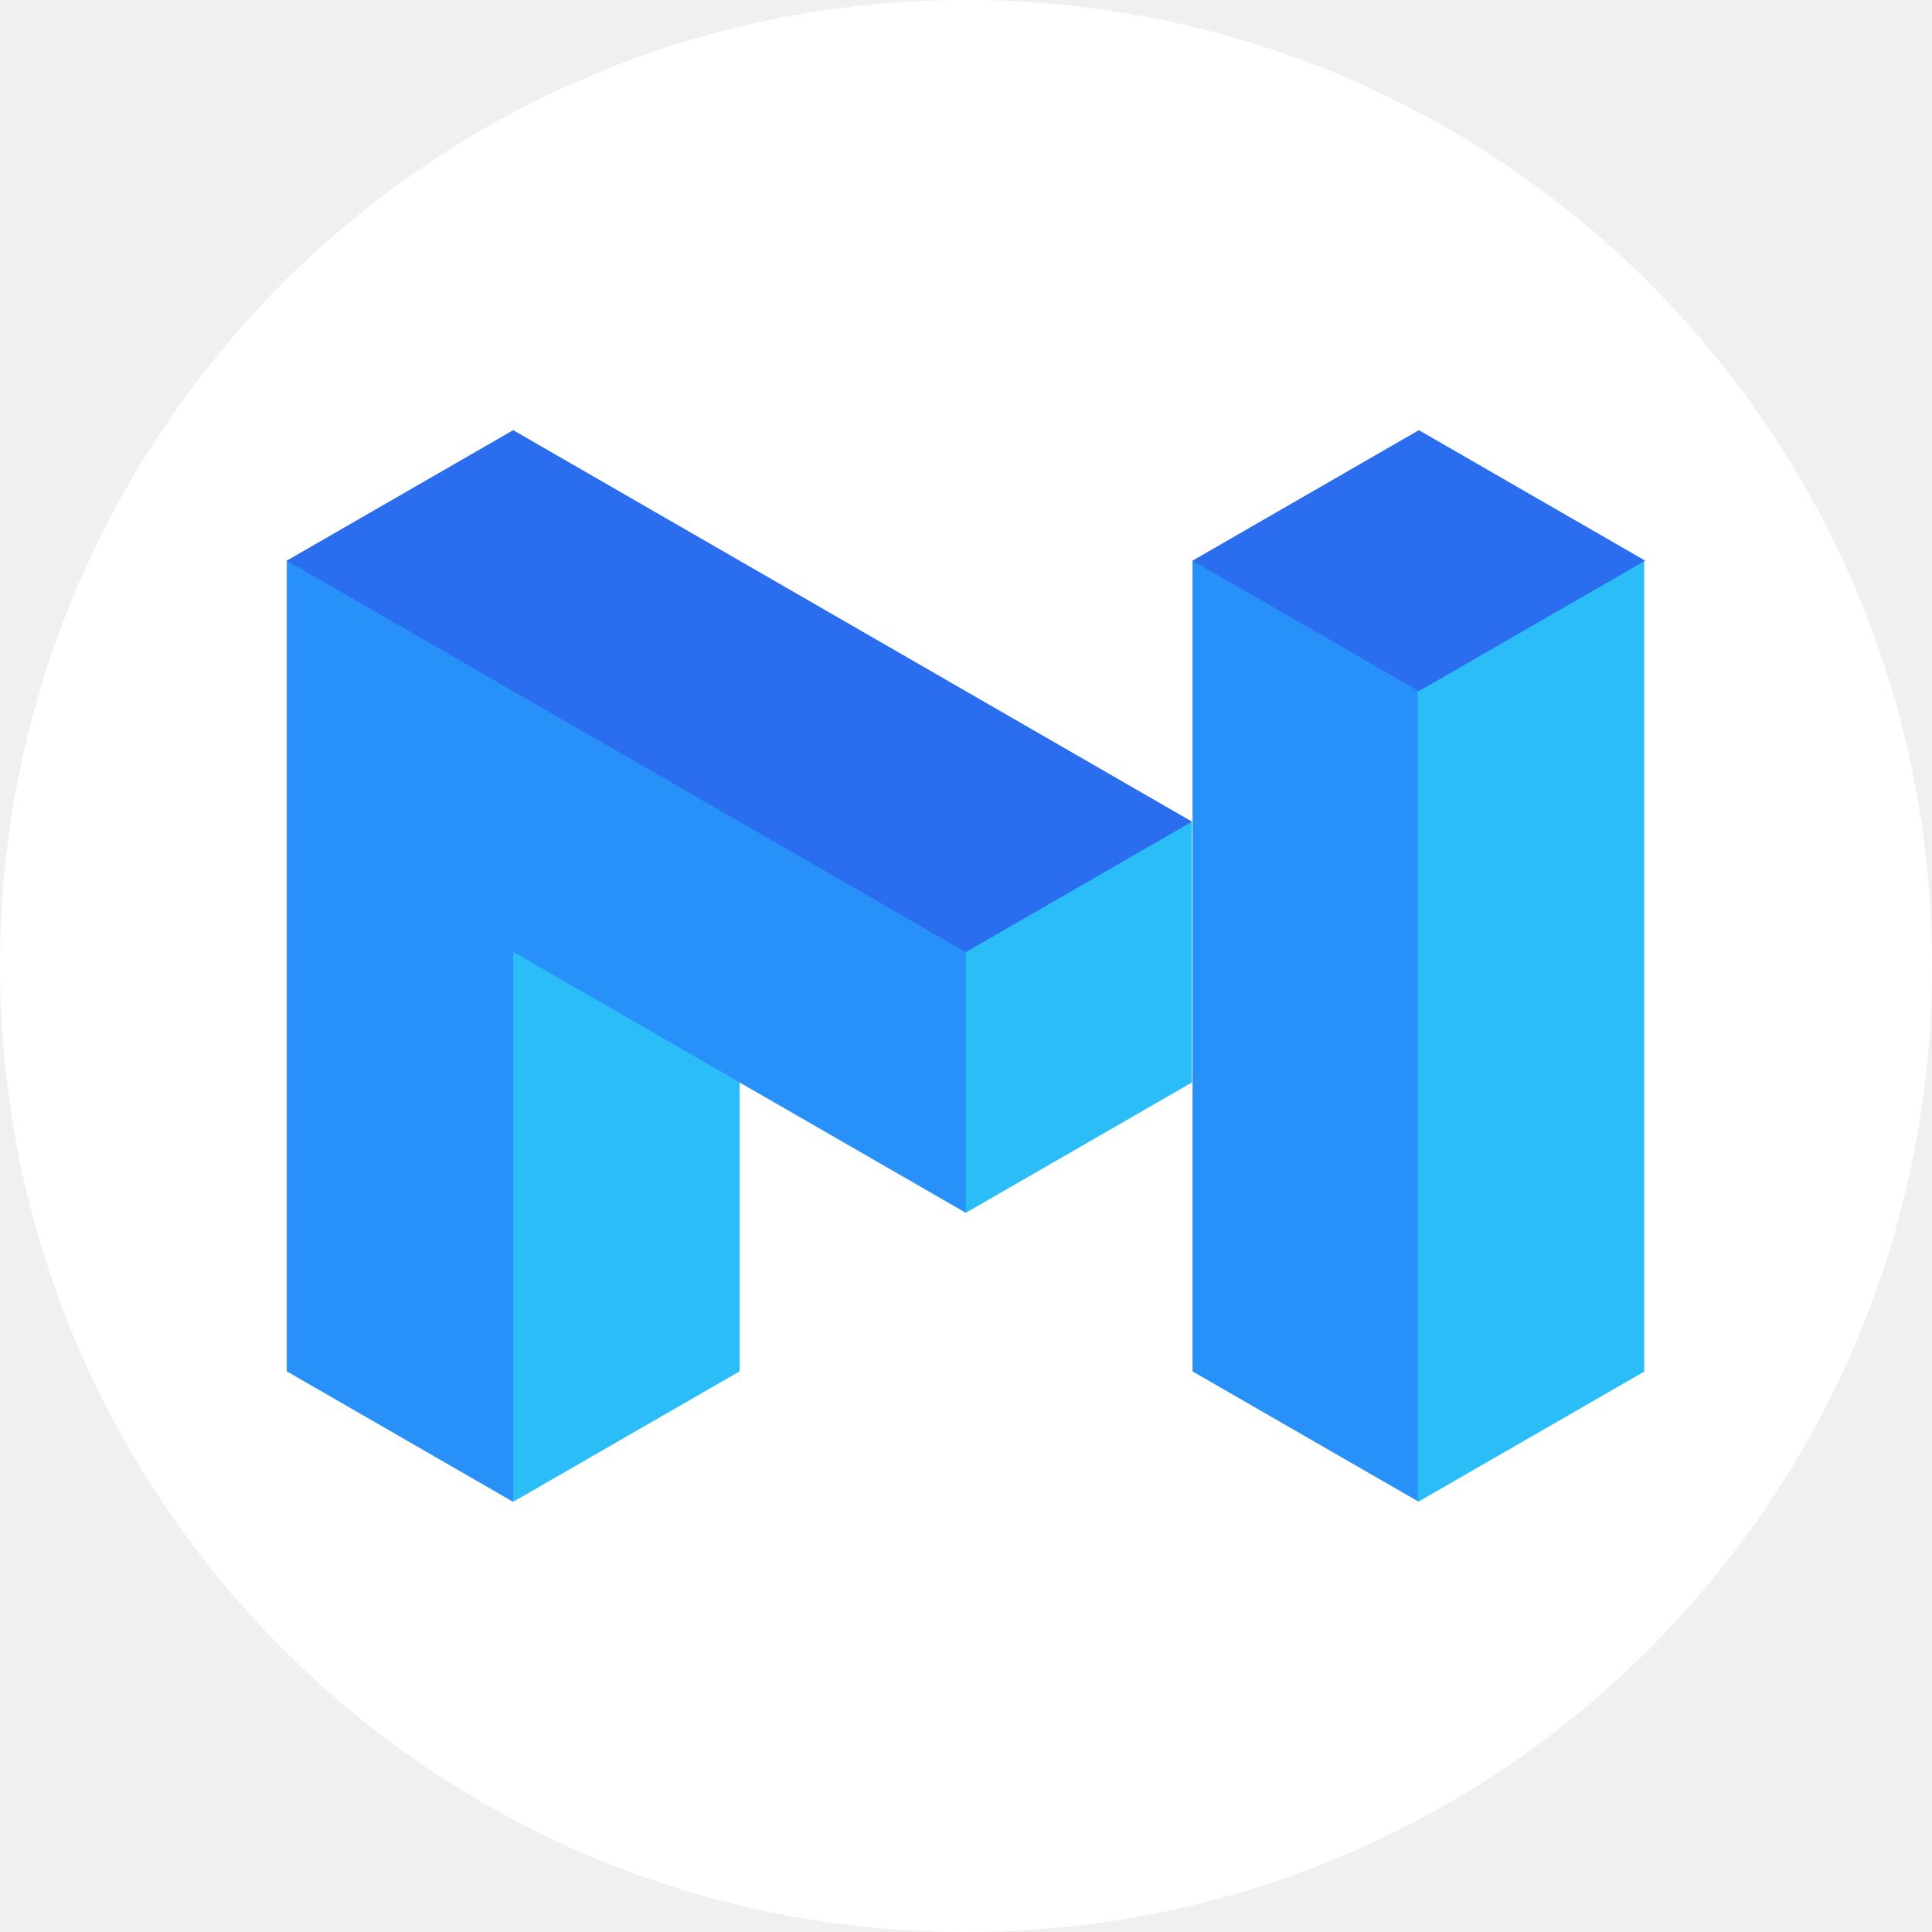
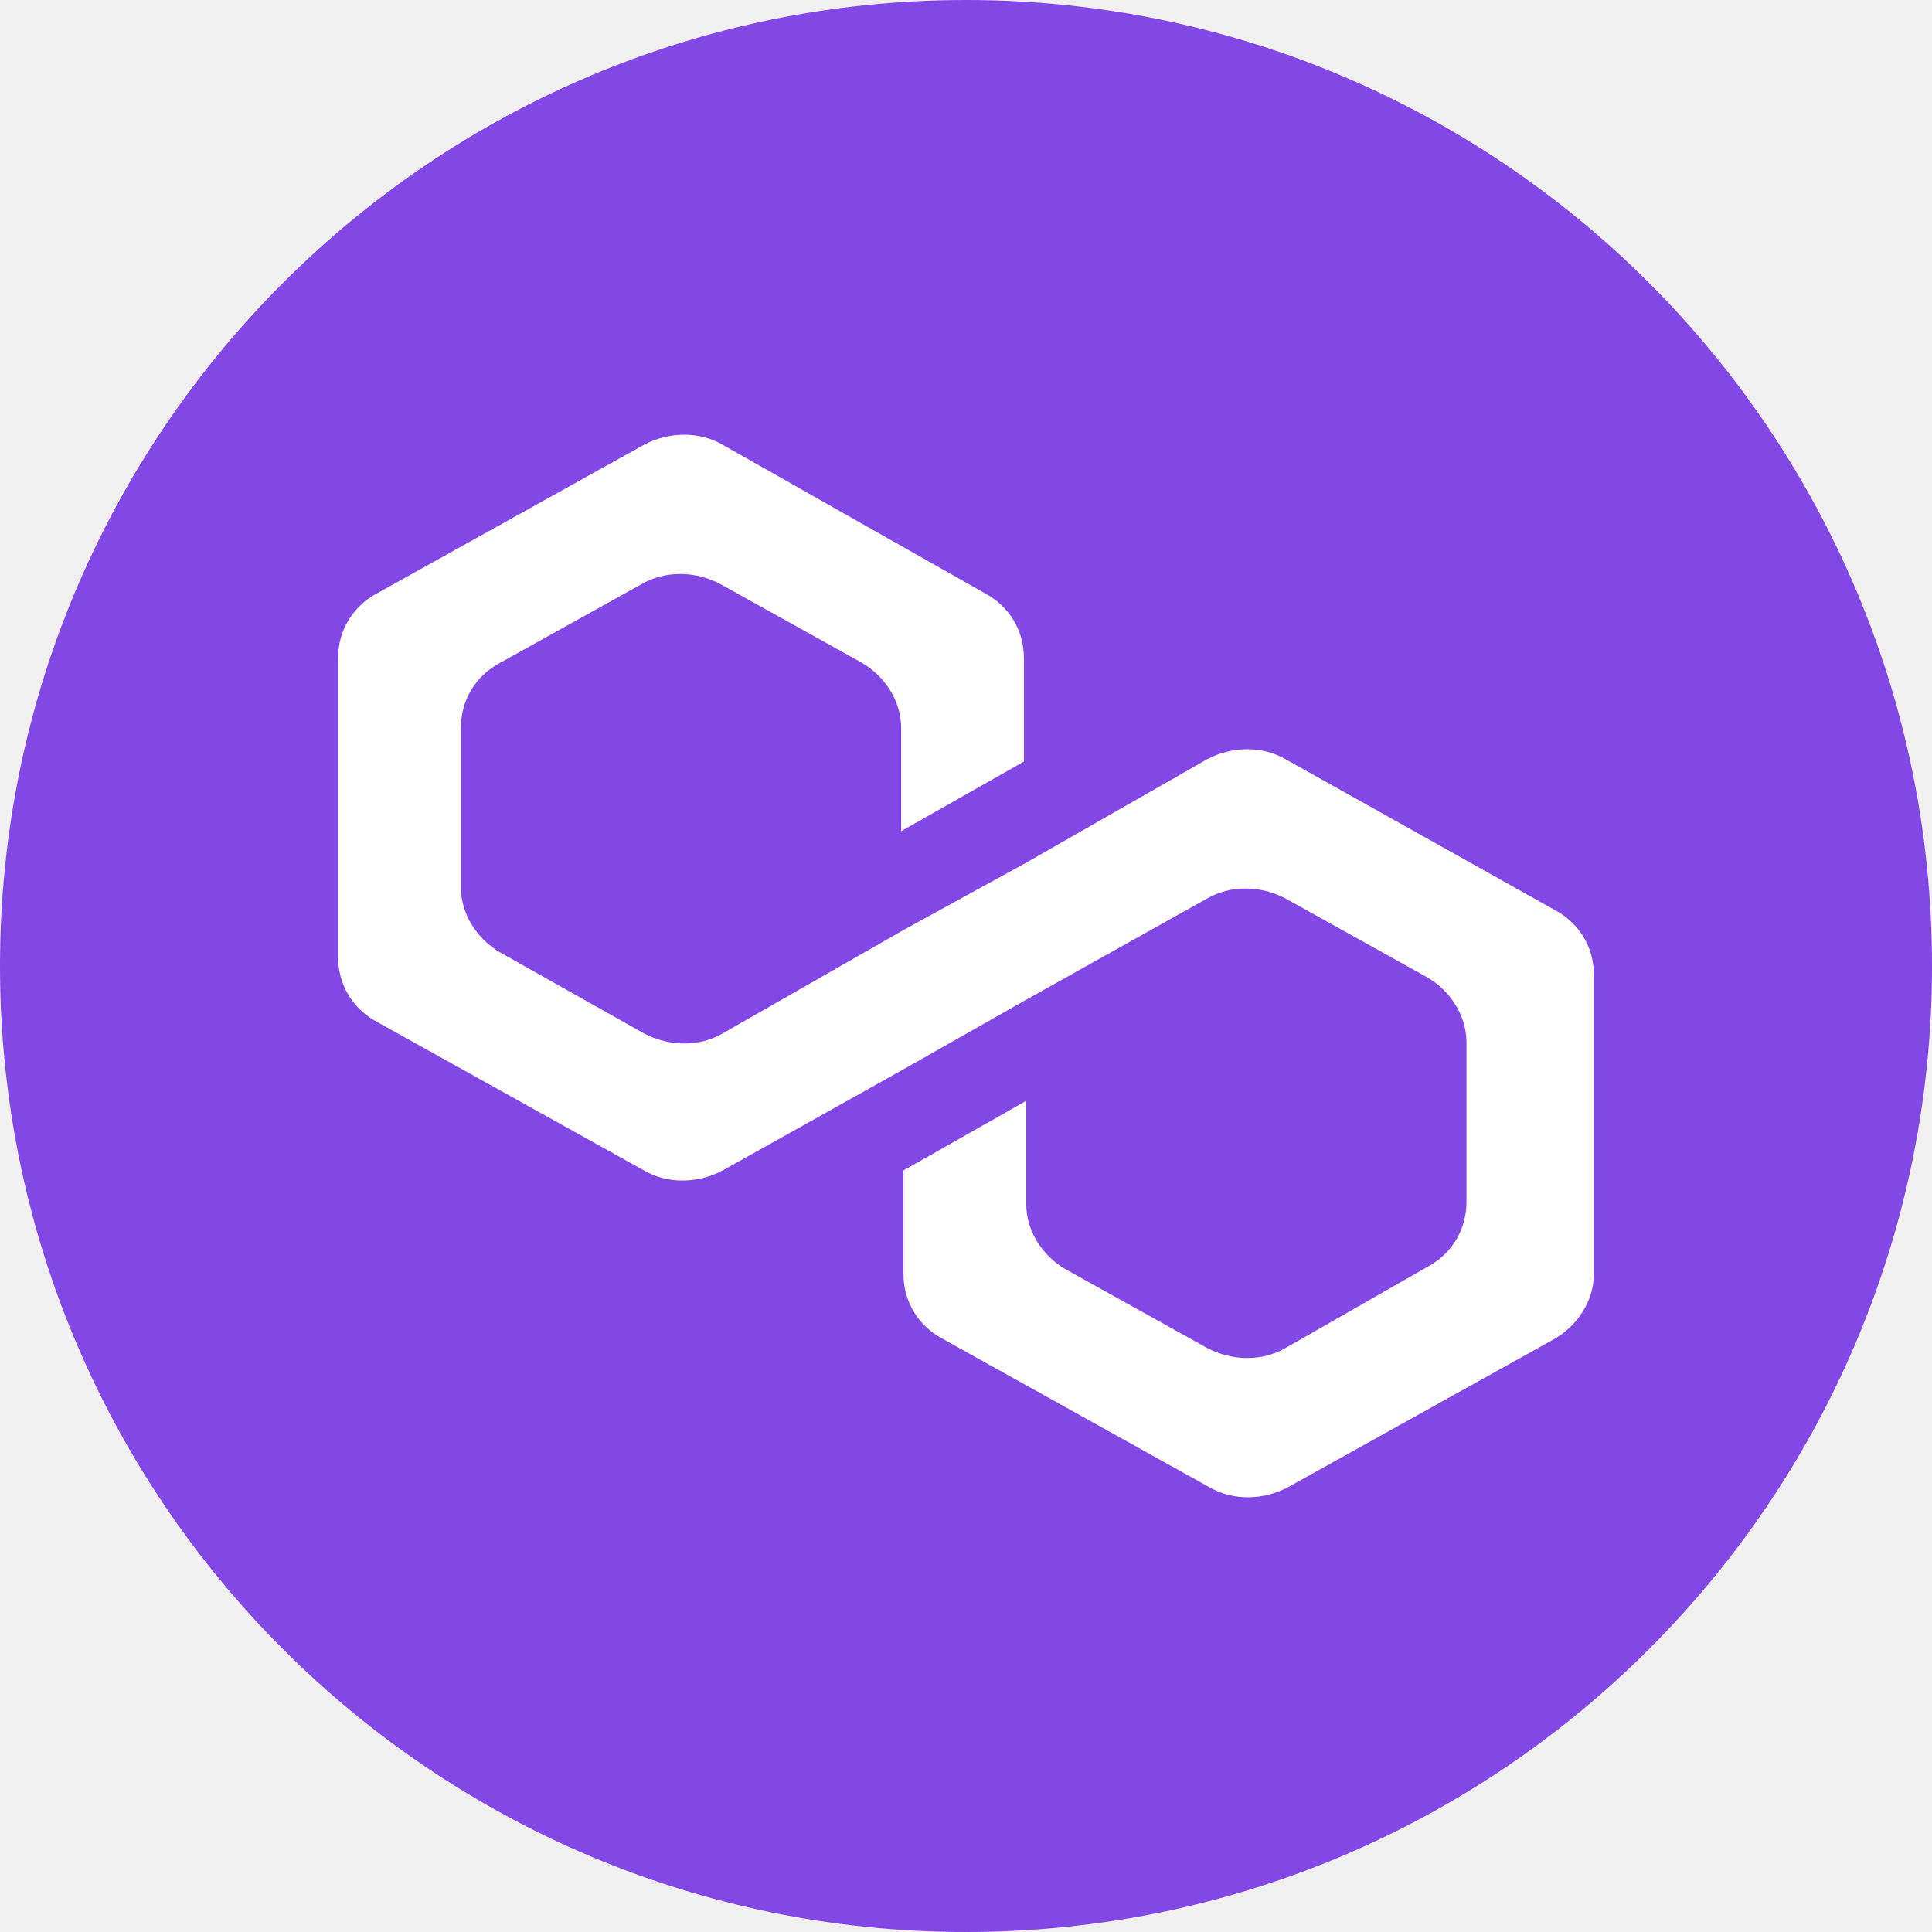
- <svg xmlns="http://www.w3.org/2000/svg" id="Group_45698" width="256" height="256" viewBox="0 0 256 256">
-   <defs>
-     <style>
-             .cls-2{fill:#2bbdf7}.cls-2,.cls-3,.cls-4{fill-rule:evenodd}.cls-3{fill:#2891f9}.cls-4{fill:#2b6def}
-         </style>
-   </defs>
-   <circle id="Ellipse_1480" cx="128" cy="128" r="128" fill="#fff" />
-   <g id="matic_cryptocurrency_logo_icon_131424" transform="translate(38 57)">
-     <path id="Path_12969" d="M187.763 146.672l20.137 44.651 29.966-17.274.023-.009v-34.576z" class="cls-2" transform="translate(-117.947 -87.607)" />
-     <path id="Path_12970" d="M361.459 55.115l-18.7-7.045-19.989-1.615V153.9l29.988 17.283 23.67-48.44L361.5 75.907z" class="cls-3" transform="translate(-202.752 -29.182)" />
-     <path id="Path_12971" d="M410.024 46.553l-6.946 17.279h-.009v107.433l29.993-17.279V46.553z" class="cls-2" transform="translate(-253.195 -29.243)" />
-     <path id="Path_12972" d="M352.759 0l-29.993 17.292 29.993 17.288 29.993-17.288z" class="cls-4" transform="translate(-202.752)" />
-     <path id="Path_12973" d="M89.97 98.314v-.009L59.982 64.749 0 46.456v107.433l29.984 17.288 8.569-59.454 21.428 3.892v-.015l29.993 17.283V98.314z" class="cls-3" transform="translate(0 -29.182)" />
-     <path id="Path_12974" d="M30 0L0 17.288l89.961 51.876 13.594-7.834 16.394-9.458z" class="cls-4" />
-     <path id="Path_12975" d="M80.7 185.92v72.858l29.993-17.283v-38.287z" class="cls-2" transform="translate(-50.688 -116.789)" />
-   </g>
+ <svg xmlns="http://www.w3.org/2000/svg" width="1024" height="1024" viewBox="0 0 1024 1024" fill="none">
+   <circle cx="512" cy="512" r="512" fill="#8247E5" />
+   <path d="M681.469 402.456C669.189 395.312 653.224 395.312 639.716 402.456L543.928 457.228L478.842 492.949L383.055 547.721C370.774 554.865 354.81 554.865 341.301 547.721L265.162 504.856C252.882 497.712 244.286 484.614 244.286 470.325V385.786C244.286 371.498 251.654 358.4 265.162 351.256L340.073 309.581C352.353 302.437 368.318 302.437 381.827 309.581L456.737 351.256C469.018 358.4 477.614 371.498 477.614 385.786V440.558L542.7 403.646V348.874C542.7 334.586 535.332 321.488 521.824 314.344L383.055 235.758C370.774 228.614 354.81 228.614 341.301 235.758L200.076 314.344C186.567 321.488 179.199 334.586 179.199 348.874V507.237C179.199 521.525 186.567 534.623 200.076 541.767L341.301 620.353C353.582 627.498 369.546 627.498 383.055 620.353L478.842 566.772L543.928 529.86L639.716 476.279C651.996 469.135 667.961 469.135 681.469 476.279L756.38 517.953C768.66 525.098 777.257 538.195 777.257 552.484V637.023C777.257 651.312 769.888 664.409 756.38 671.553L681.469 714.419C669.189 721.563 653.224 721.563 639.716 714.419L564.805 672.744C552.525 665.6 543.928 652.502 543.928 638.214V583.442L478.842 620.353V675.125C478.842 689.414 486.21 702.512 499.719 709.656L640.944 788.242C653.224 795.386 669.189 795.386 682.697 788.242L823.922 709.656C836.203 702.512 844.799 689.414 844.799 675.125V516.763C844.799 502.474 837.431 489.377 823.922 482.232L681.469 402.456Z" fill="white" />
</svg>
